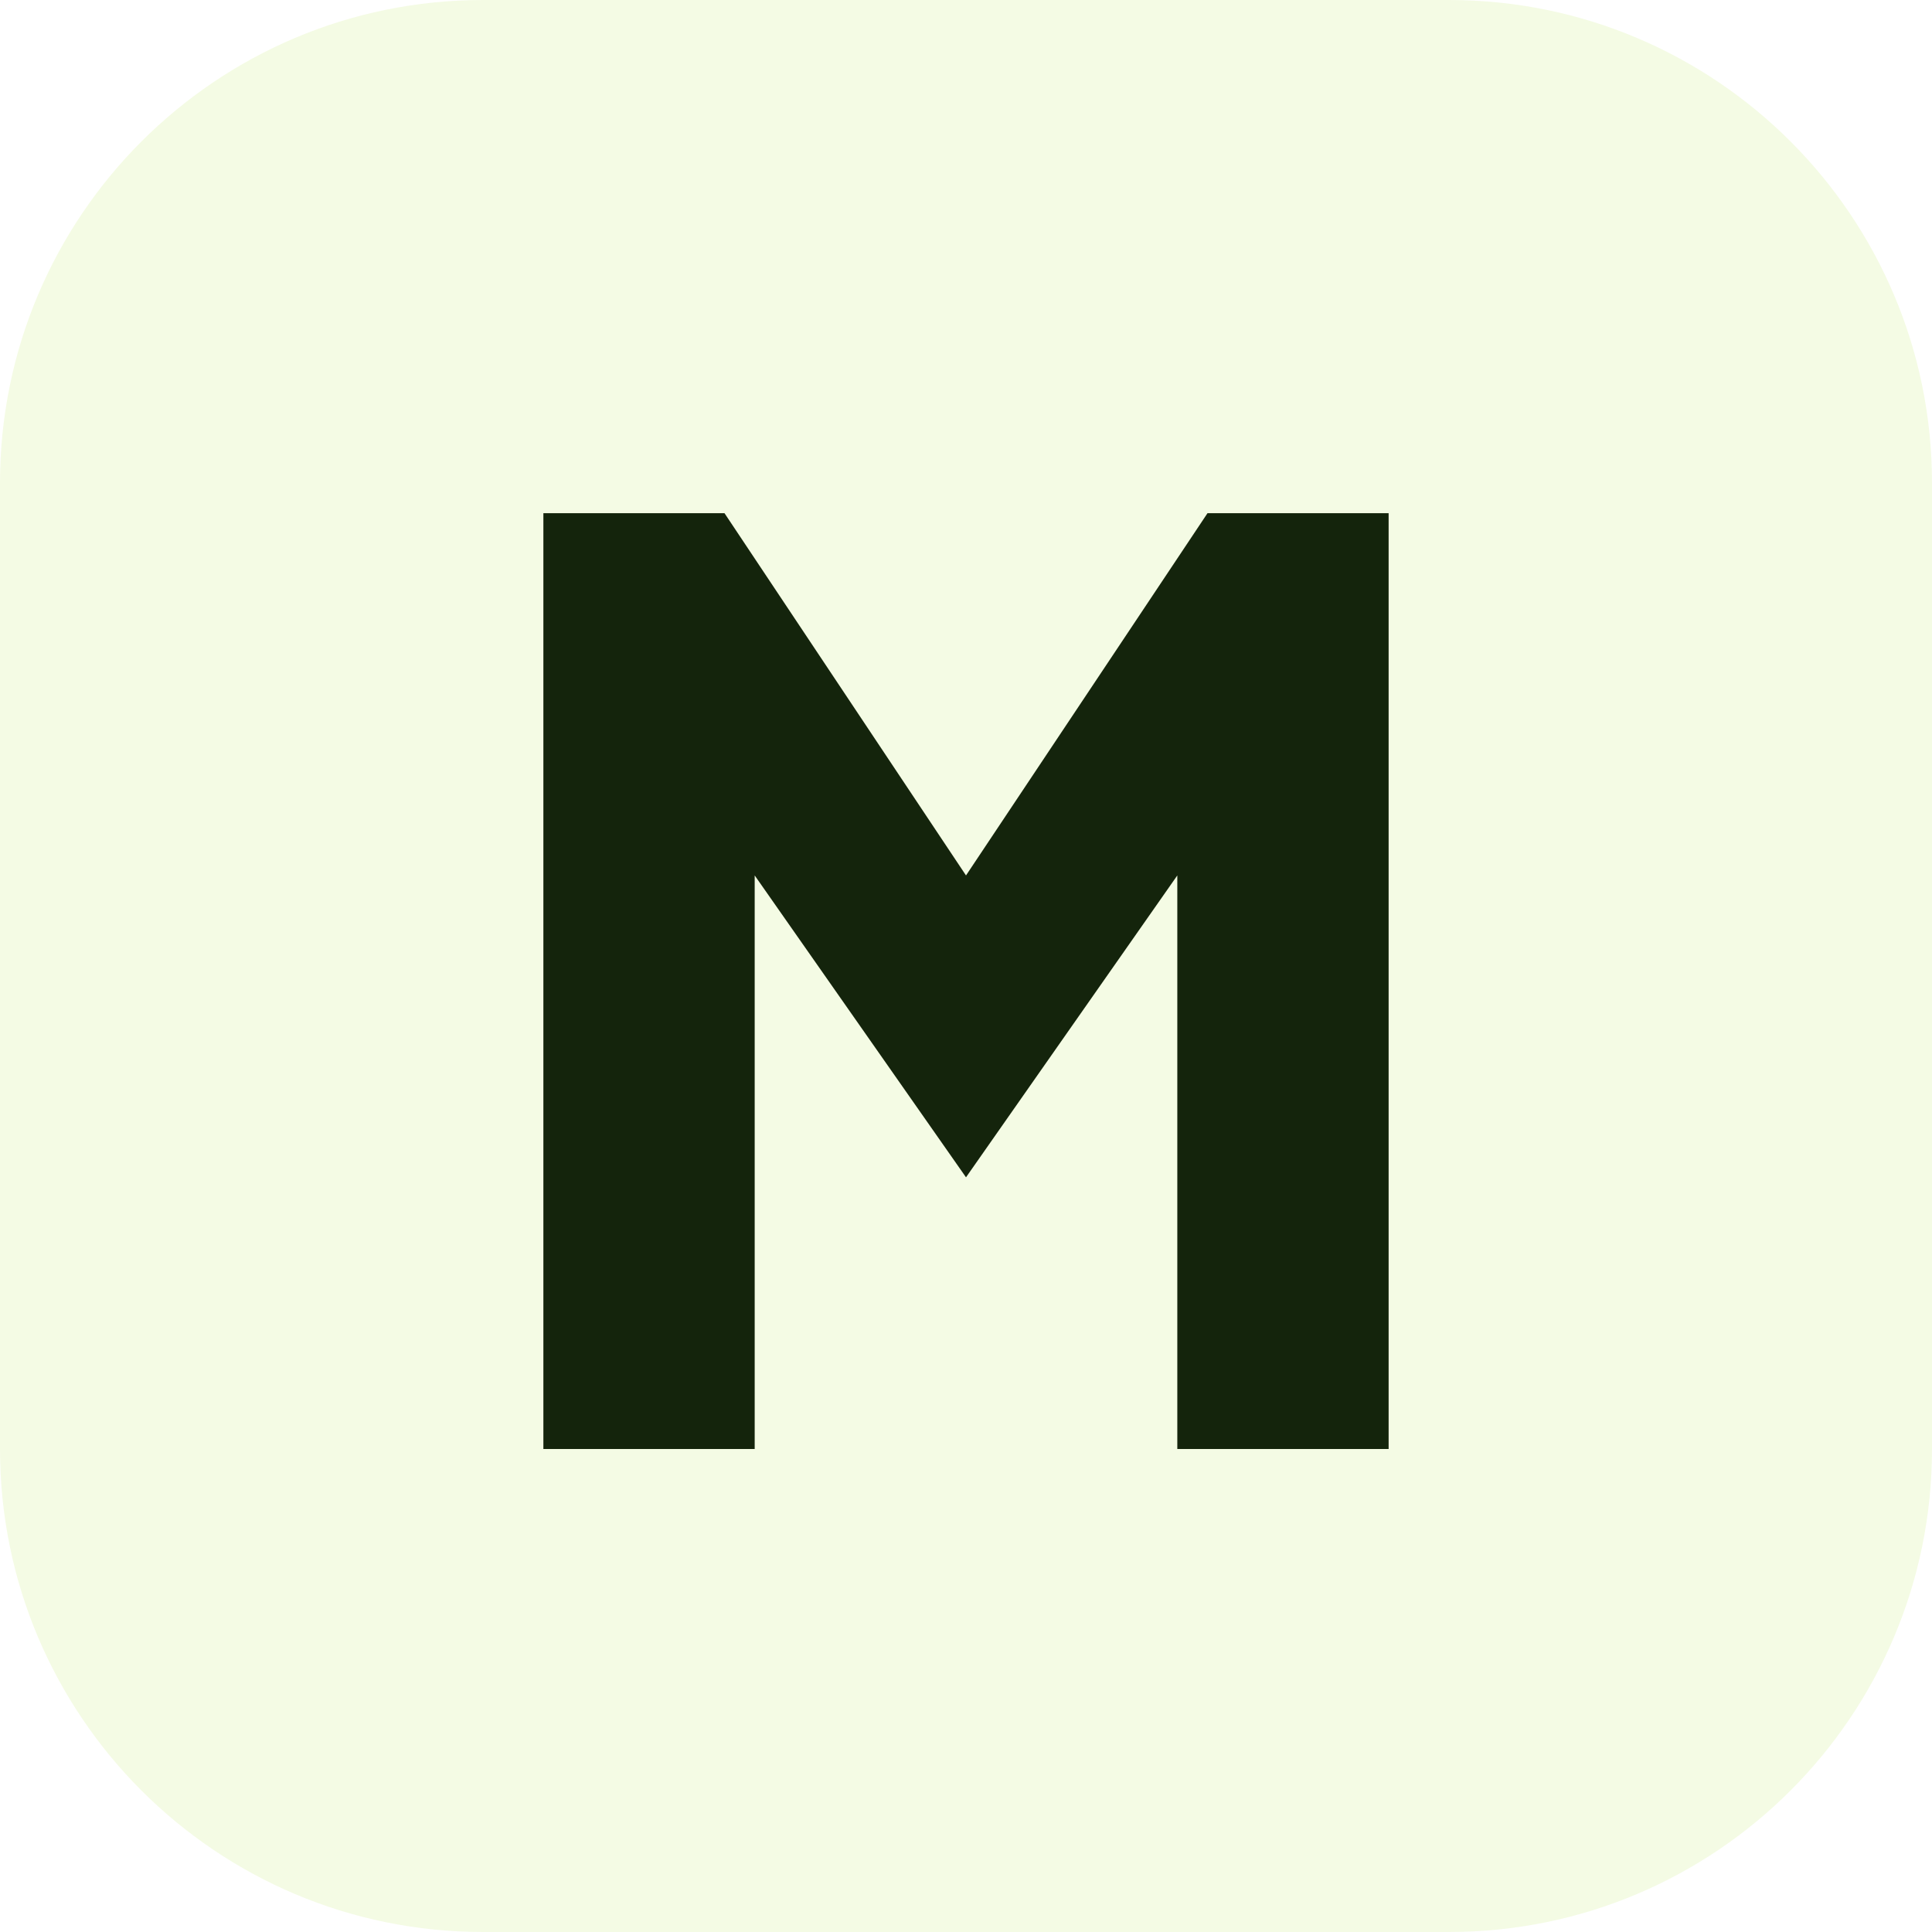
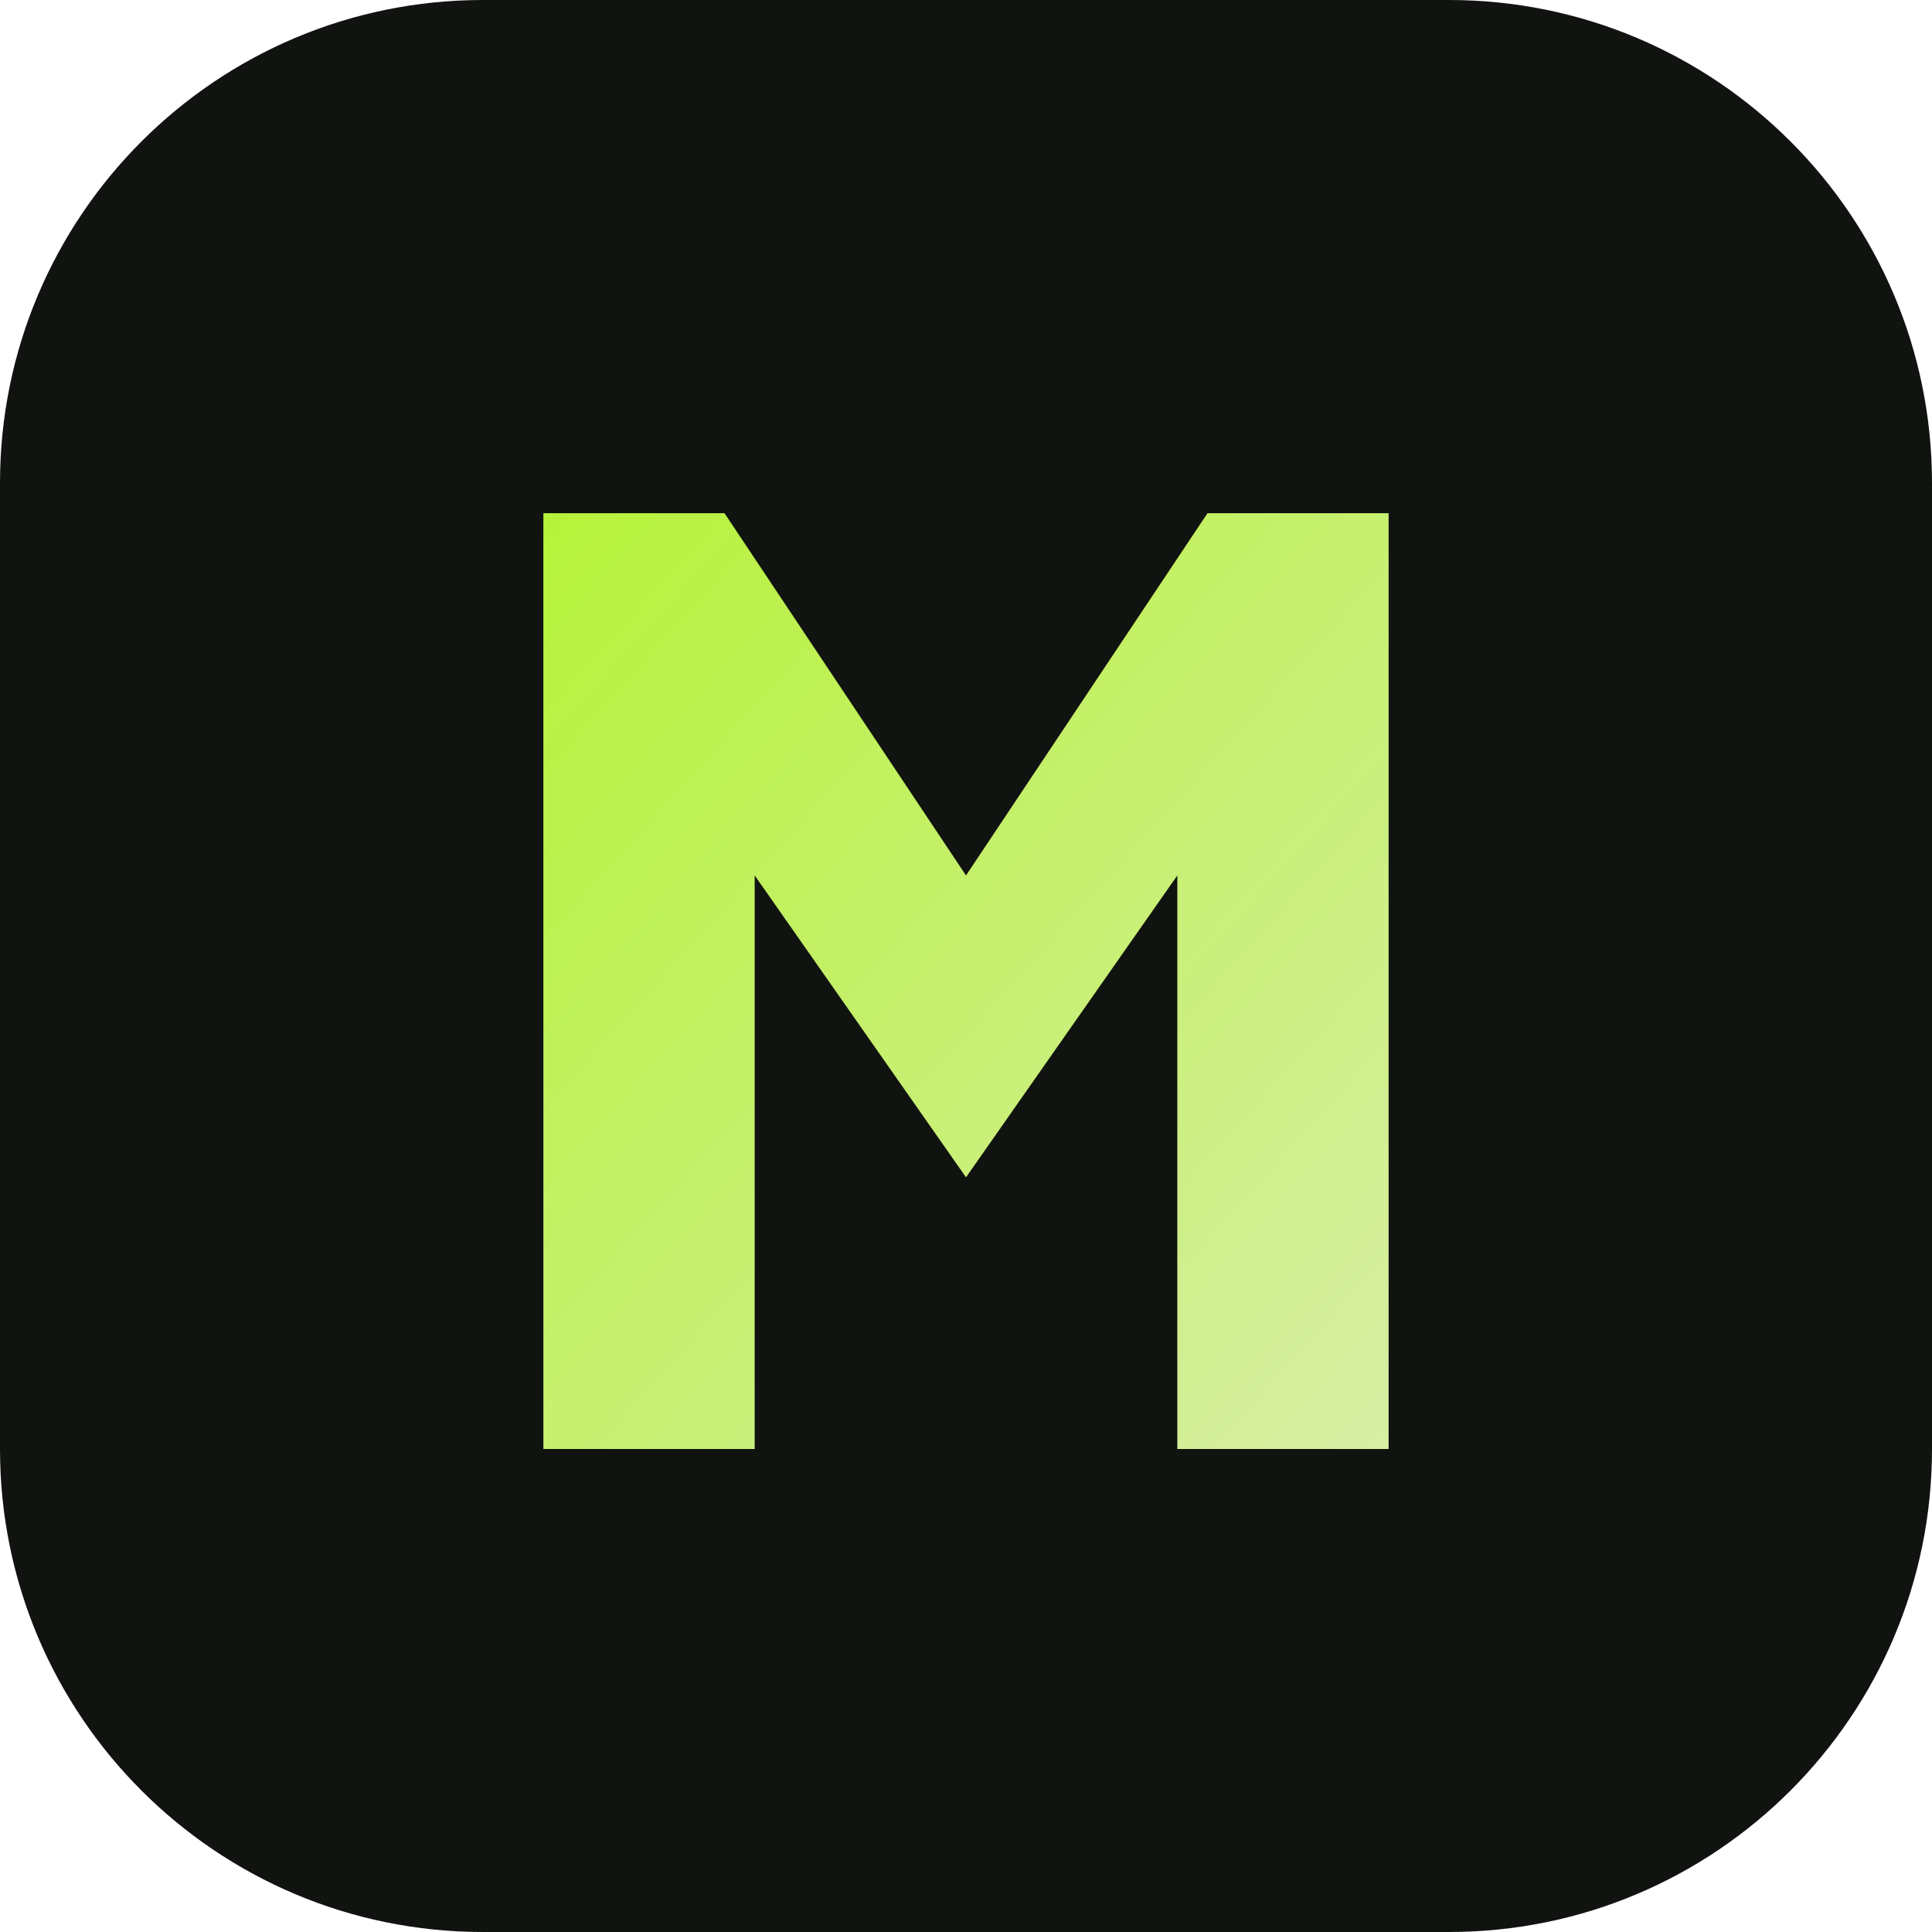
<svg xmlns="http://www.w3.org/2000/svg" viewBox="0 0 64 64">
  <defs>
    <linearGradient id="g" x1="0" y1="0" x2="1" y2="1">
      <stop stop-color="#B6F23A" />
      <stop offset="1" stop-color="#D7EEA4" />
    </linearGradient>
  </defs>
-   <rect width="64" height="64" rx="16" fill="#F4FBE4" />
-   <path d="M18 48V17h6l8 12 8-12h6v31h-7V29l-7 10-7-10v19h-7Z" fill="#14240C" />
+   <rect width="64" height="64" rx="16" fill="#10130F" />
+   <path d="M18 48V17h6l8 12 8-12h6v31h-7V29l-7 10-7-10v19h-7Z" fill="url(#g)" />
</svg>
